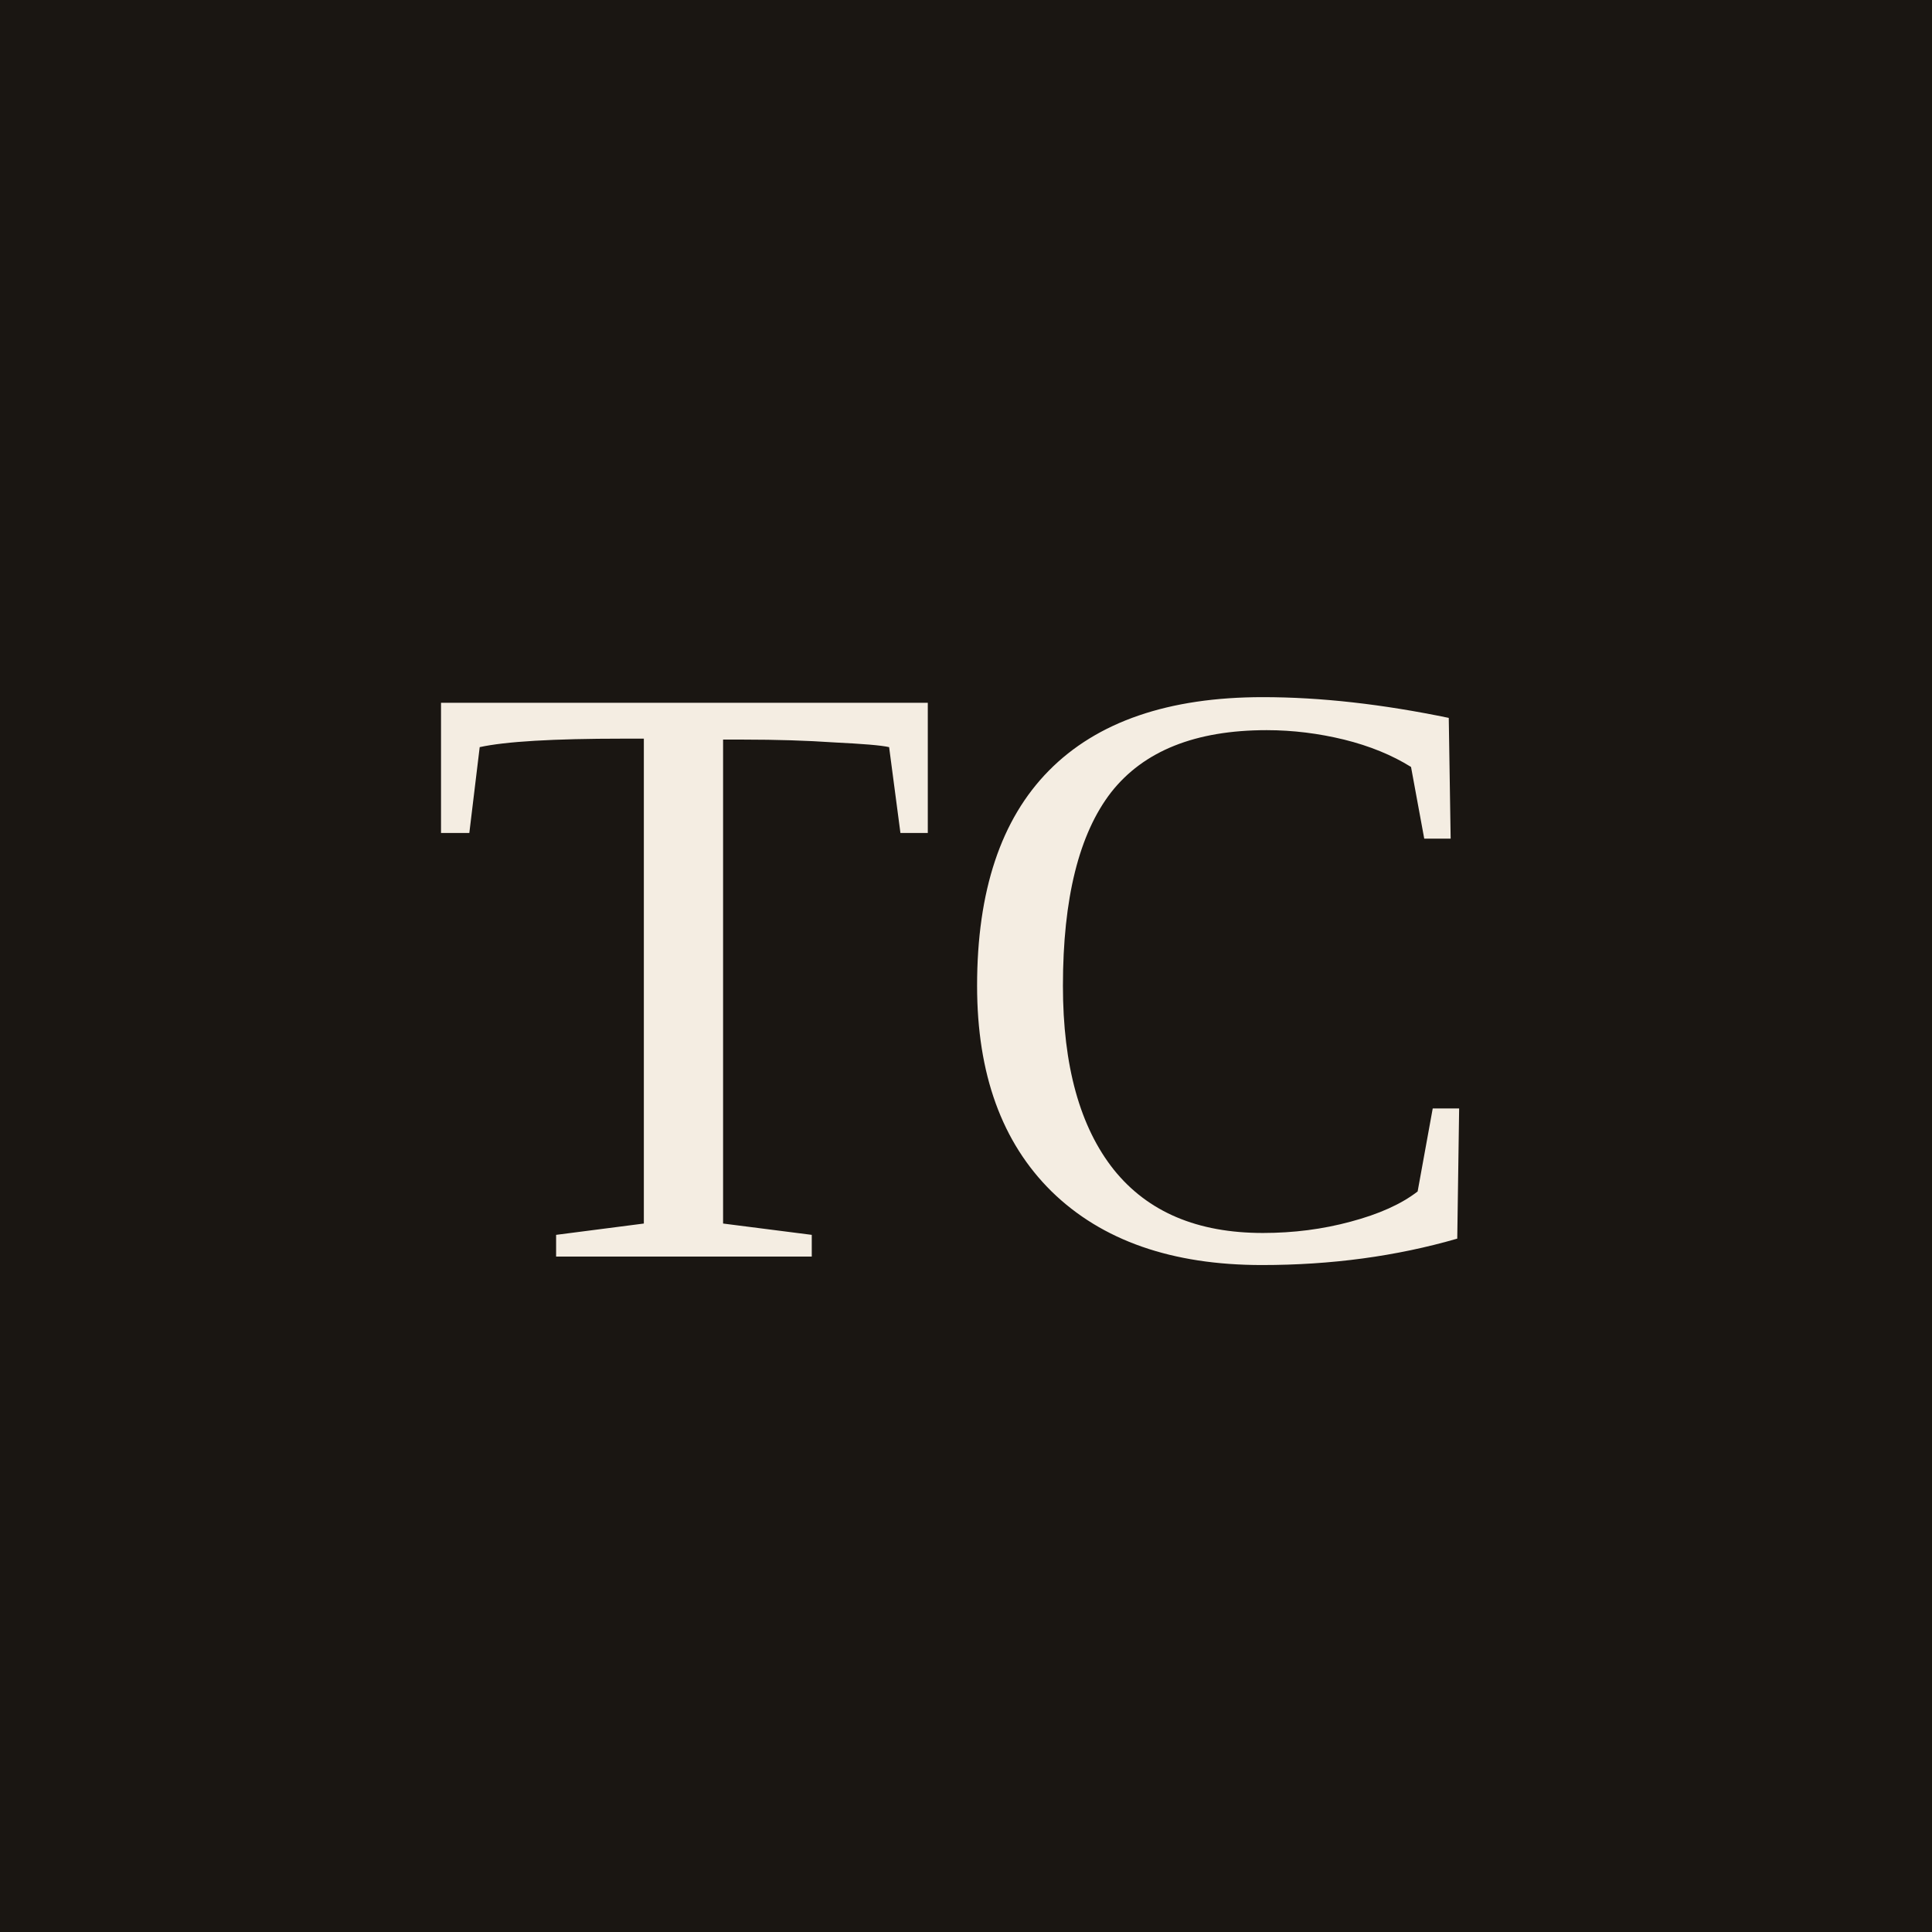
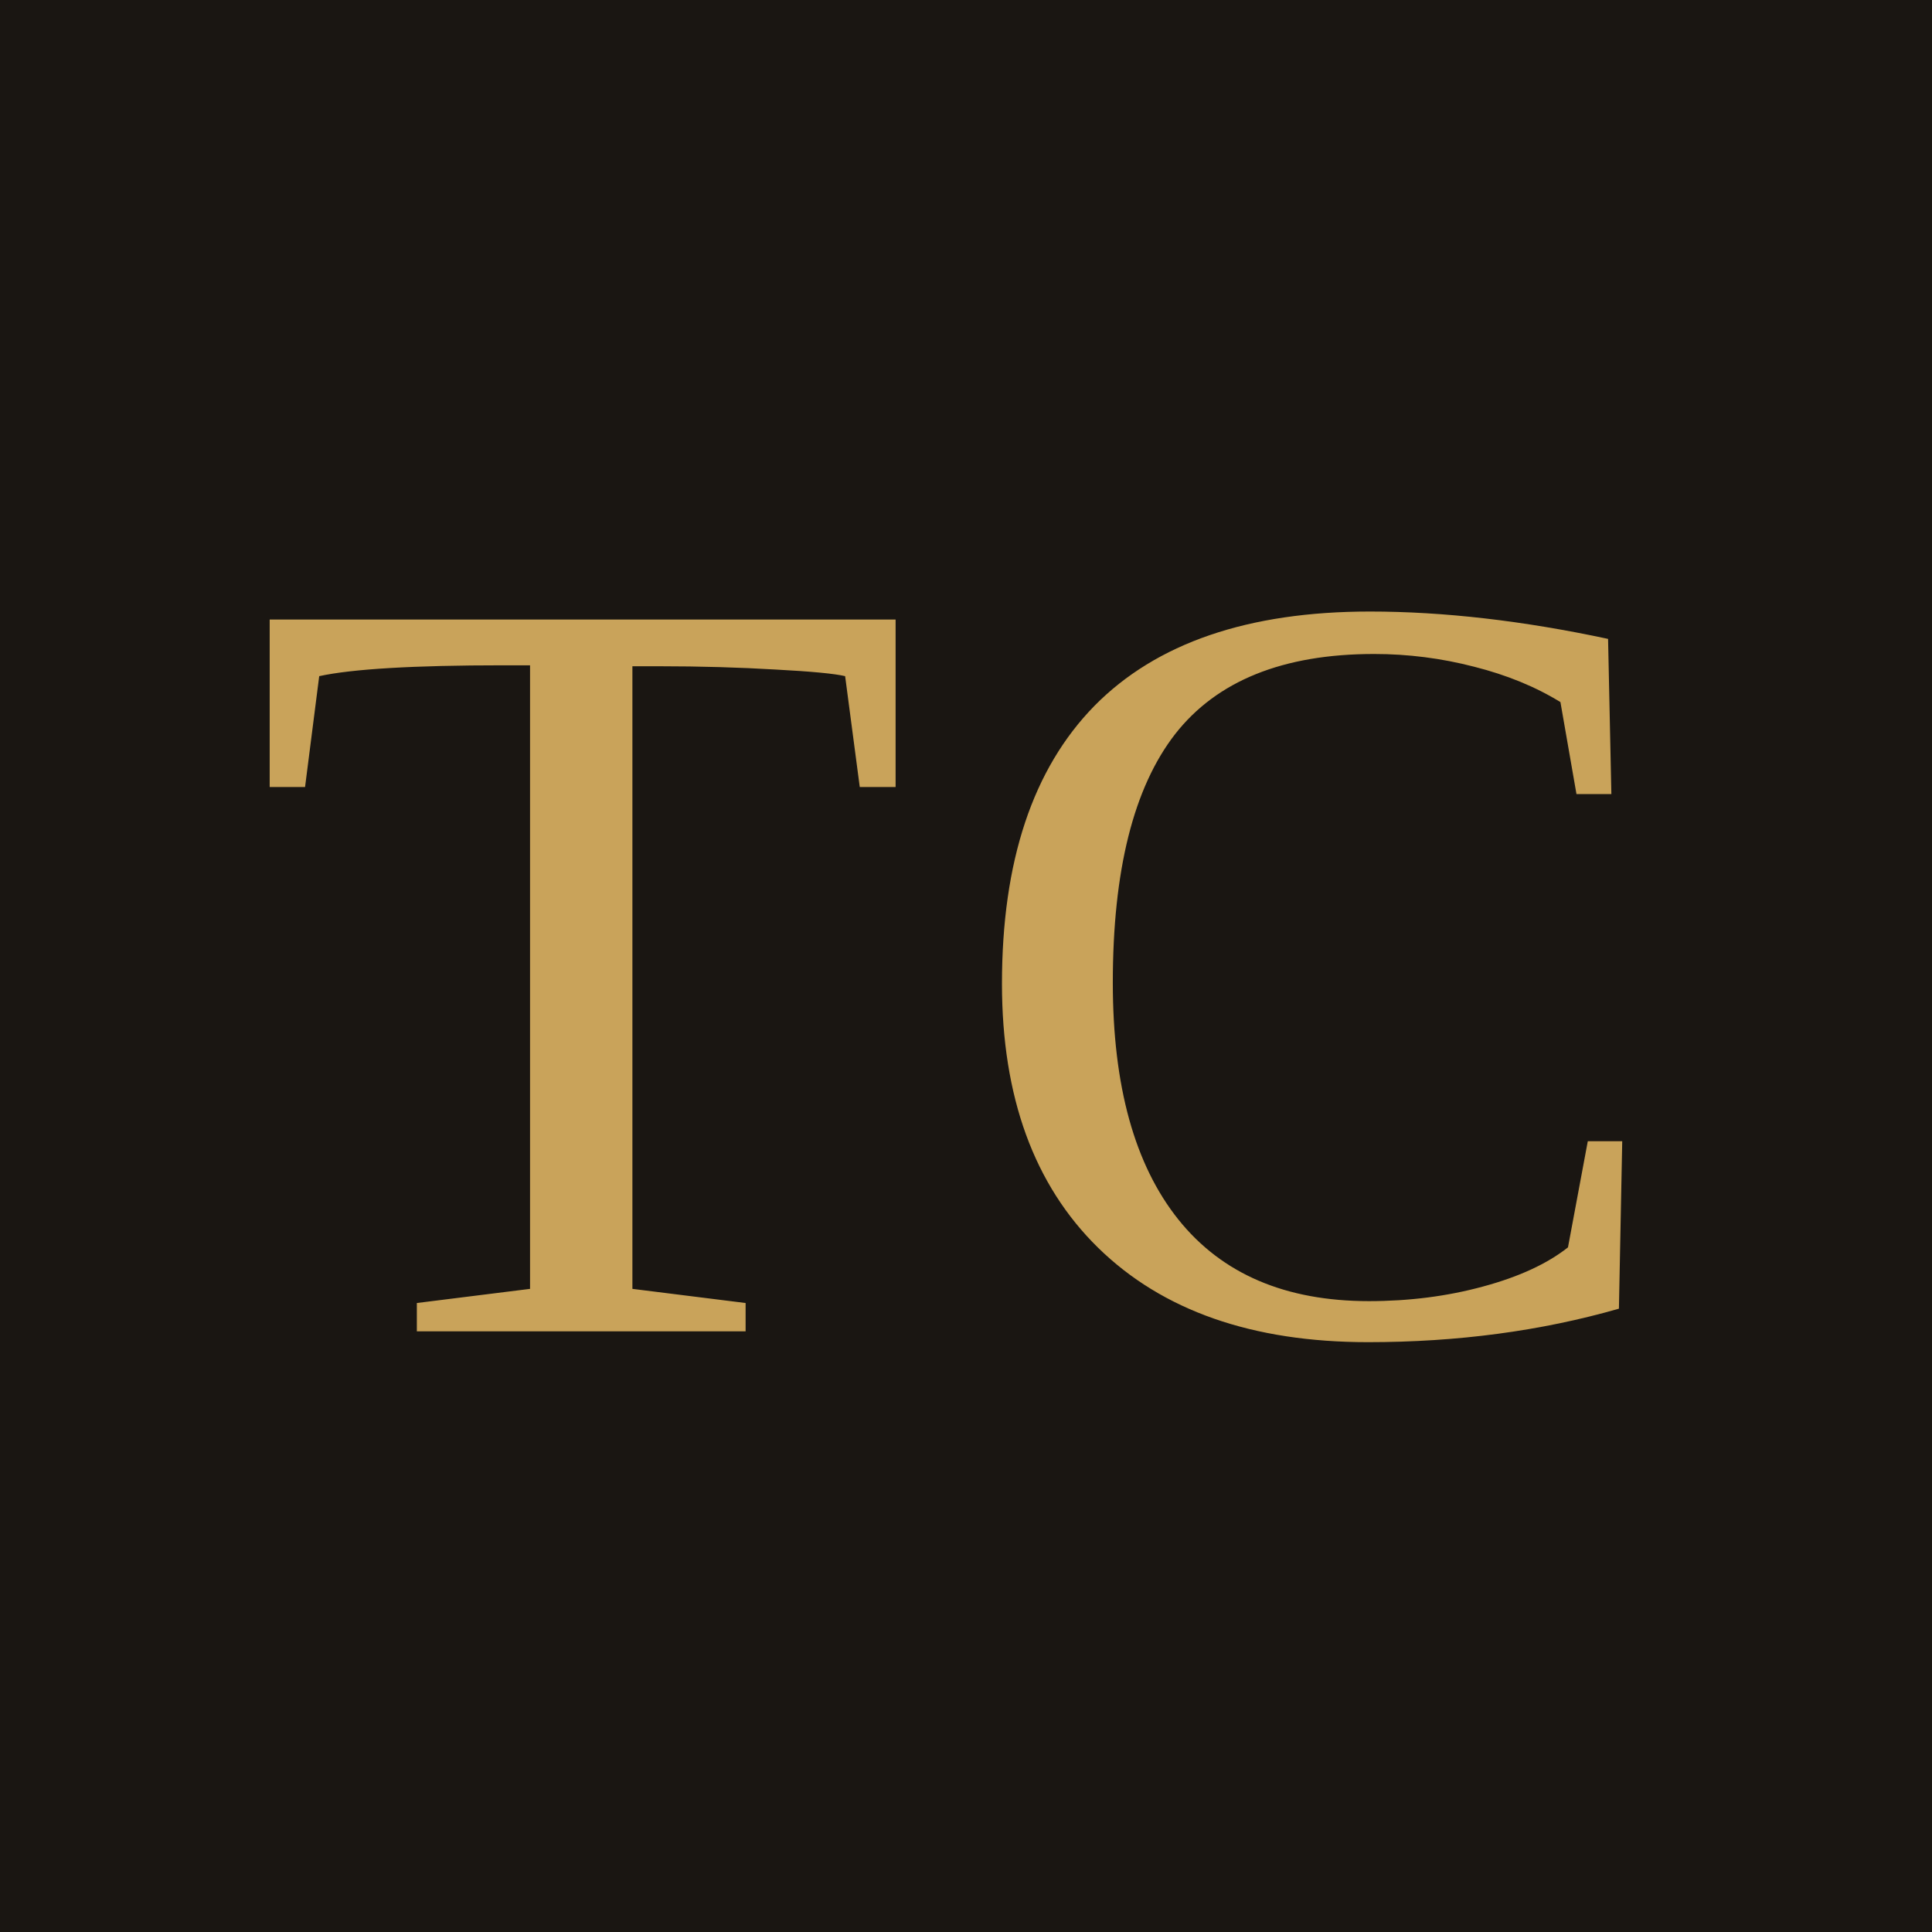
- <svg xmlns="http://www.w3.org/2000/svg" viewBox="0 0 32 32">
-   <rect width="32" height="32" fill="#1a1612" />
-   <text x="50%" y="55%" text-anchor="middle" dominant-baseline="middle" font-family="Georgia, 'Times New Roman', serif" font-size="14" fill="#f4ede2" font-weight="300">TC</text>
+ <svg xmlns="http://www.w3.org/2000/svg" viewBox="0 0 64 64">
+   <rect width="64" height="64" fill="#1a1612" />
+   <text x="50%" y="56%" text-anchor="middle" dominant-baseline="middle" font-family="Cormorant Garamond, Georgia, 'Times New Roman', serif" font-size="36" font-weight="400" fill="#c9a35a" letter-spacing="0.04em">TC</text>
</svg>
